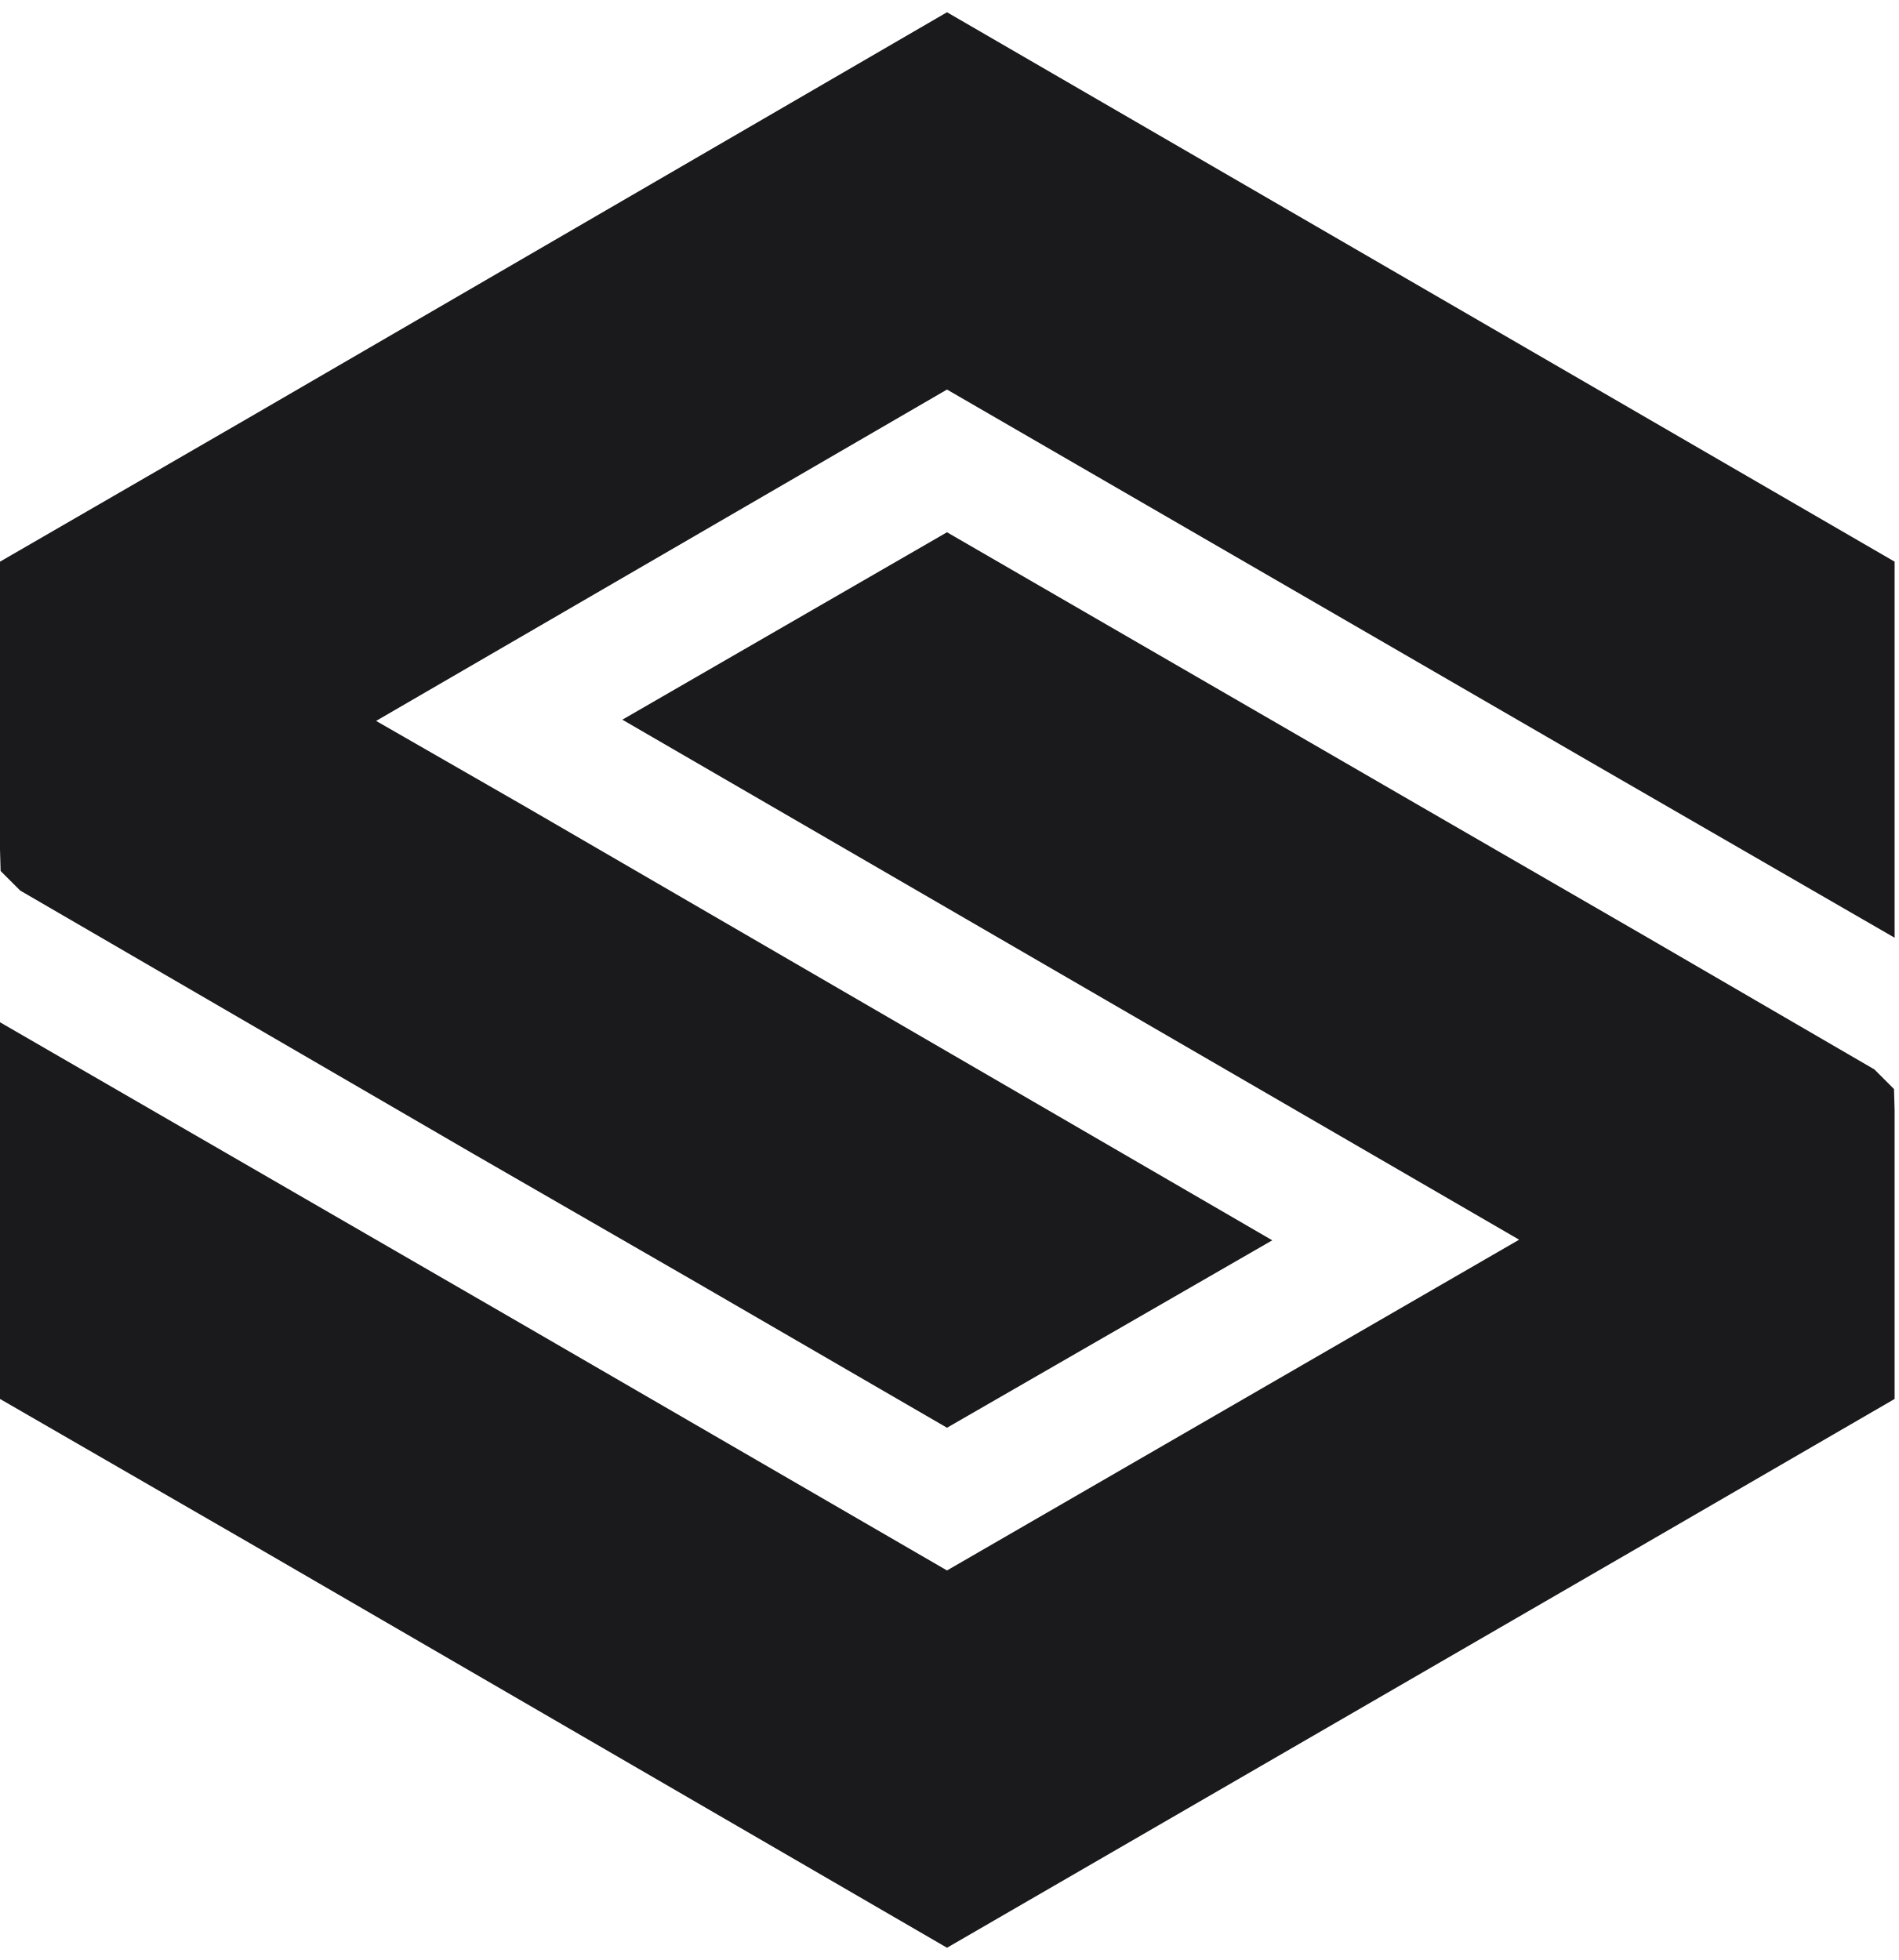
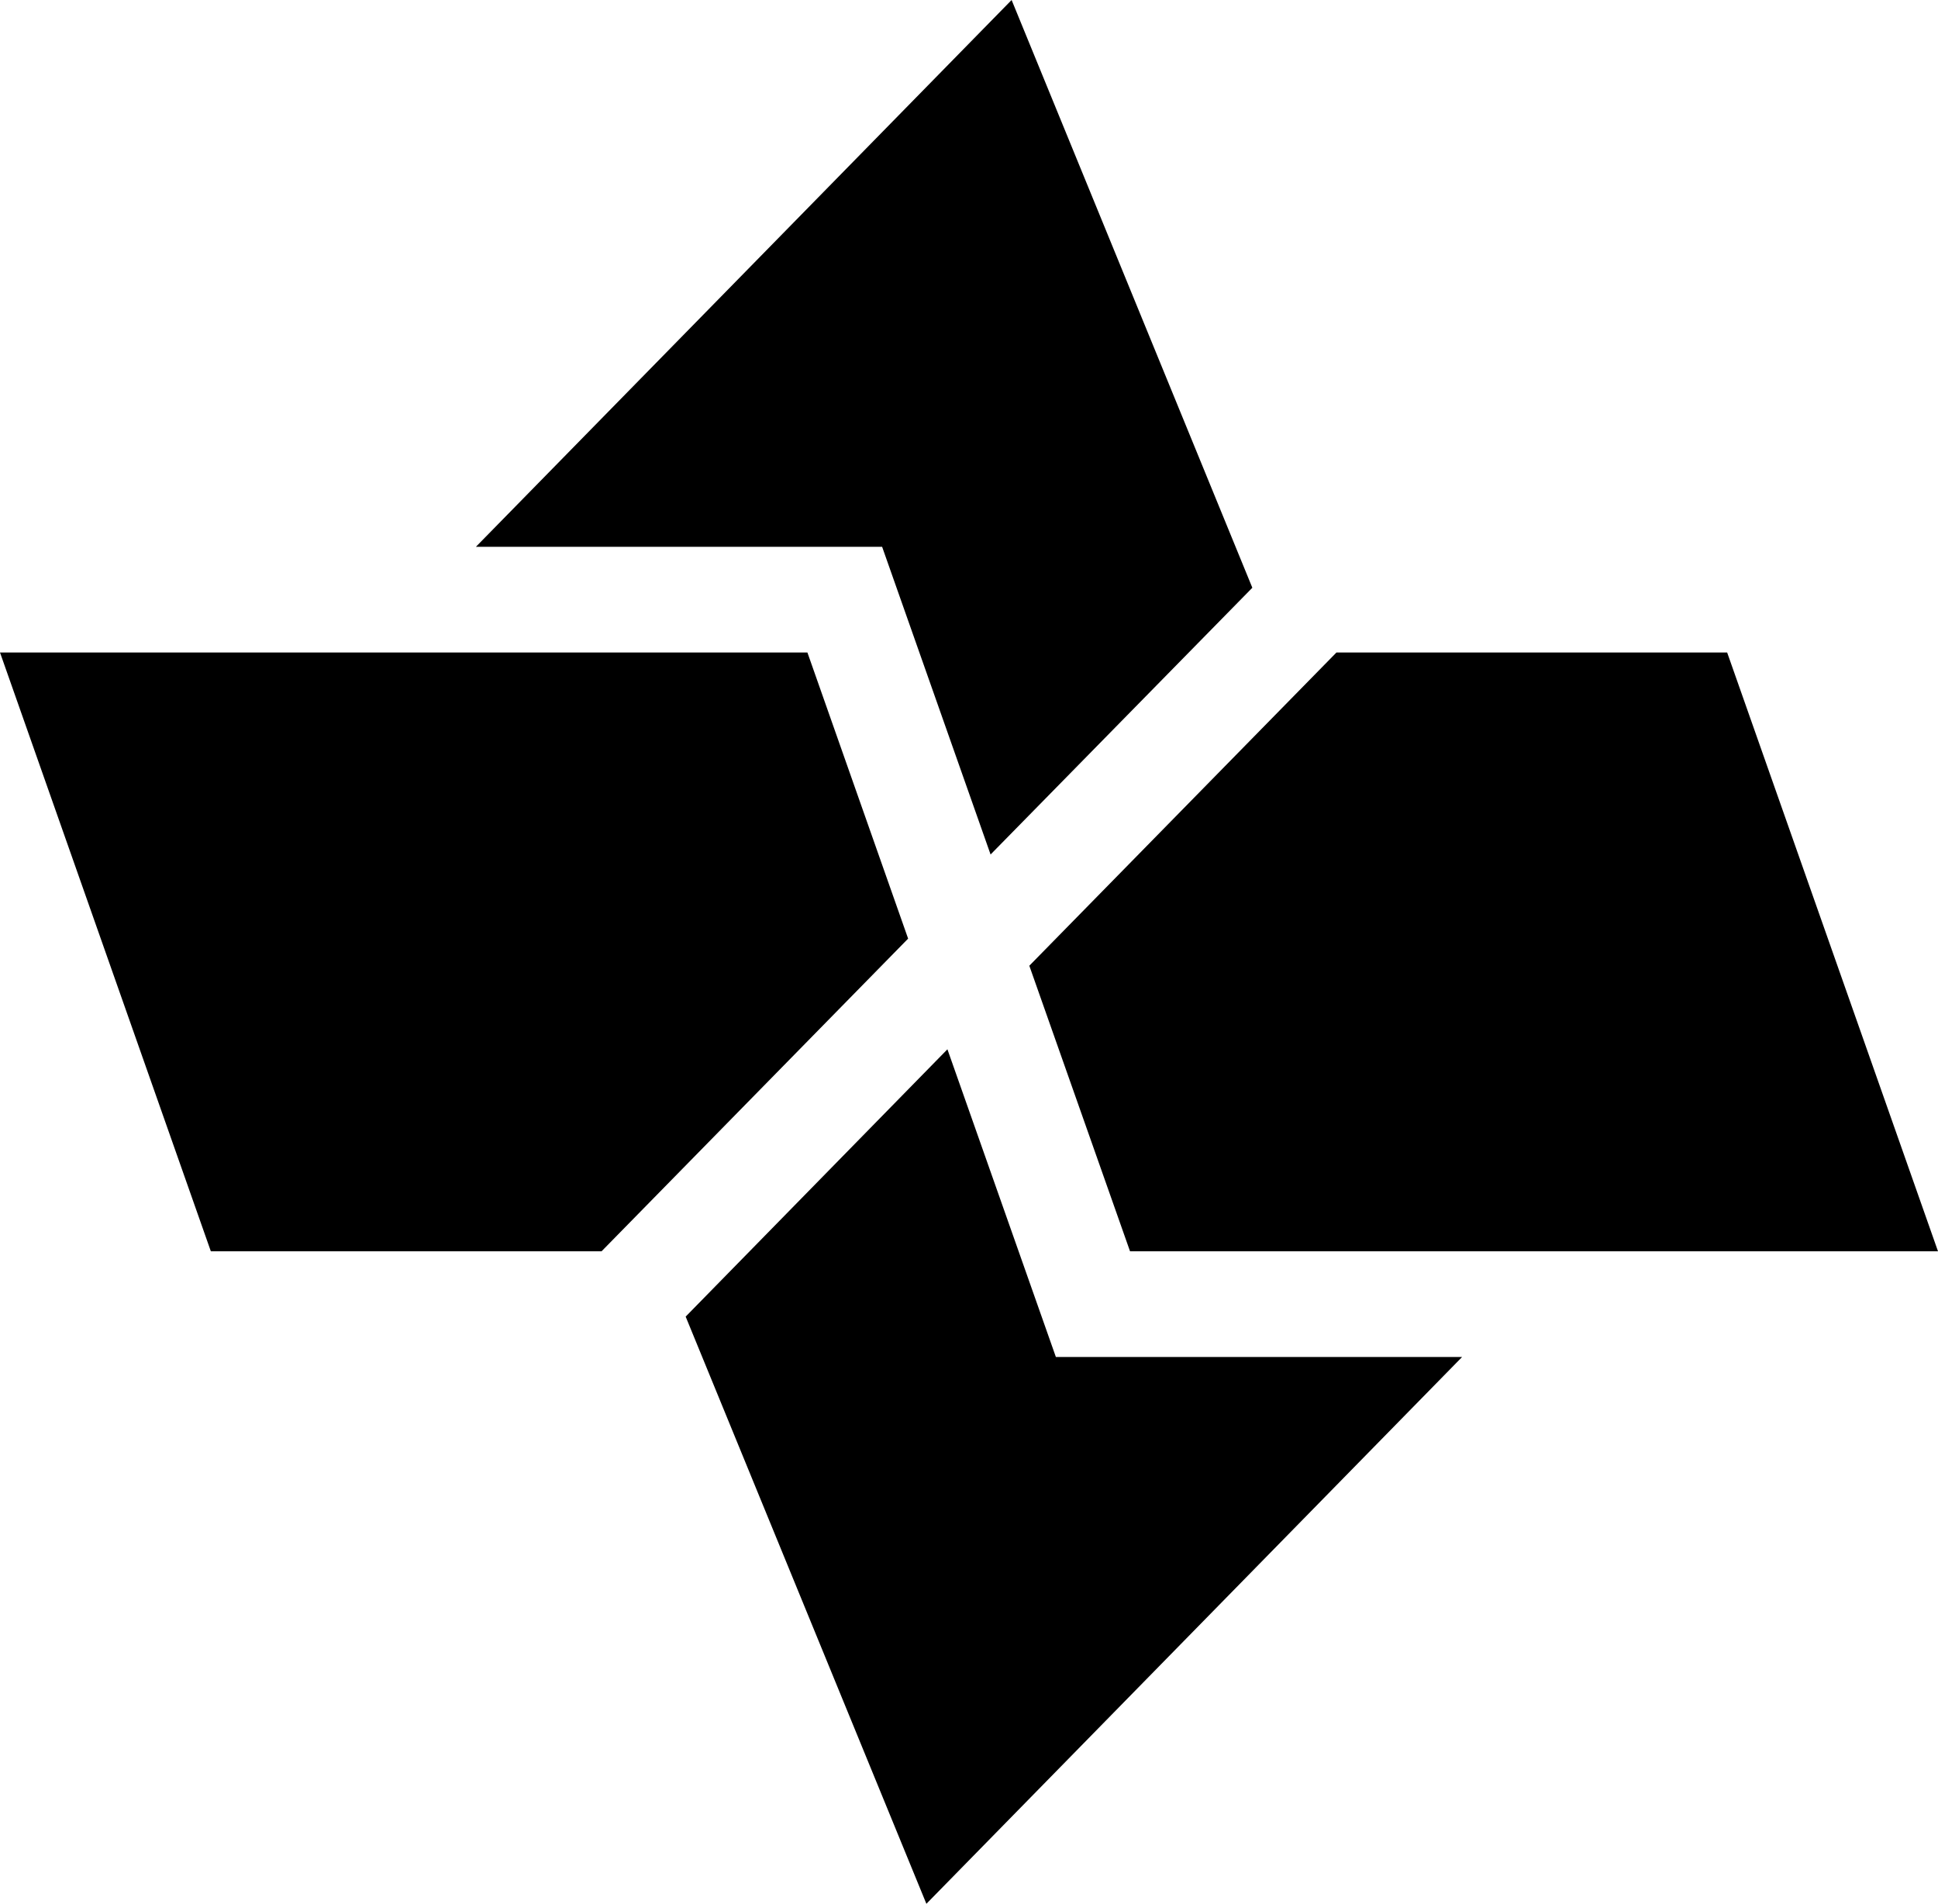
- <svg xmlns="http://www.w3.org/2000/svg" width="31" height="32" viewBox="0 0 31 32" fill="none">
-   <path d="M11.39 20.95L7.73 18.84L0.33 14.54L0.01 14.22L0 13.87V9.17L4.08 6.81L15.46 0.2L30.93 9.17V15.31L26.03 12.48L15.46 6.36L6.14 11.77L8.56 13.16L20.77 20.25L15.46 23.31L11.39 20.95Z" fill="#1A191C" />
-   <path d="M4.07 25.19L0 22.84V16.69L8.56 21.64L15.46 25.64L24.8 20.24L10.16 11.75L15.46 8.69L23.2 13.17L26.85 15.28L30.6 17.46L30.92 17.78L30.93 18.13V22.84L26.86 25.2L15.46 31.8L4.07 25.19Z" fill="#1A191C" />
+ <svg xmlns="http://www.w3.org/2000/svg" id="Layer_2" data-name="Layer 2" viewBox="0 0 350.2 344">
+   <polygon points="123.9 237.9 167.4 344 264.2 245.2 190.8 245.2 171.2 189.6 123.9 237.9" />
+   <polygon points="241.5 117.9 186 174.5 204.2 226.1 350.2 226.1 312.1 117.9 241.5 117.9" />
+   <polygon points="0 117.9 38.1 226.1 108.7 226.1 164.1 169.6 145.9 117.9 0 117.9" />
+   <polygon points="182.8 0 86 98.8 159.4 98.8 179 154.4 226.3 106.2 182.8 0" />
</svg>
